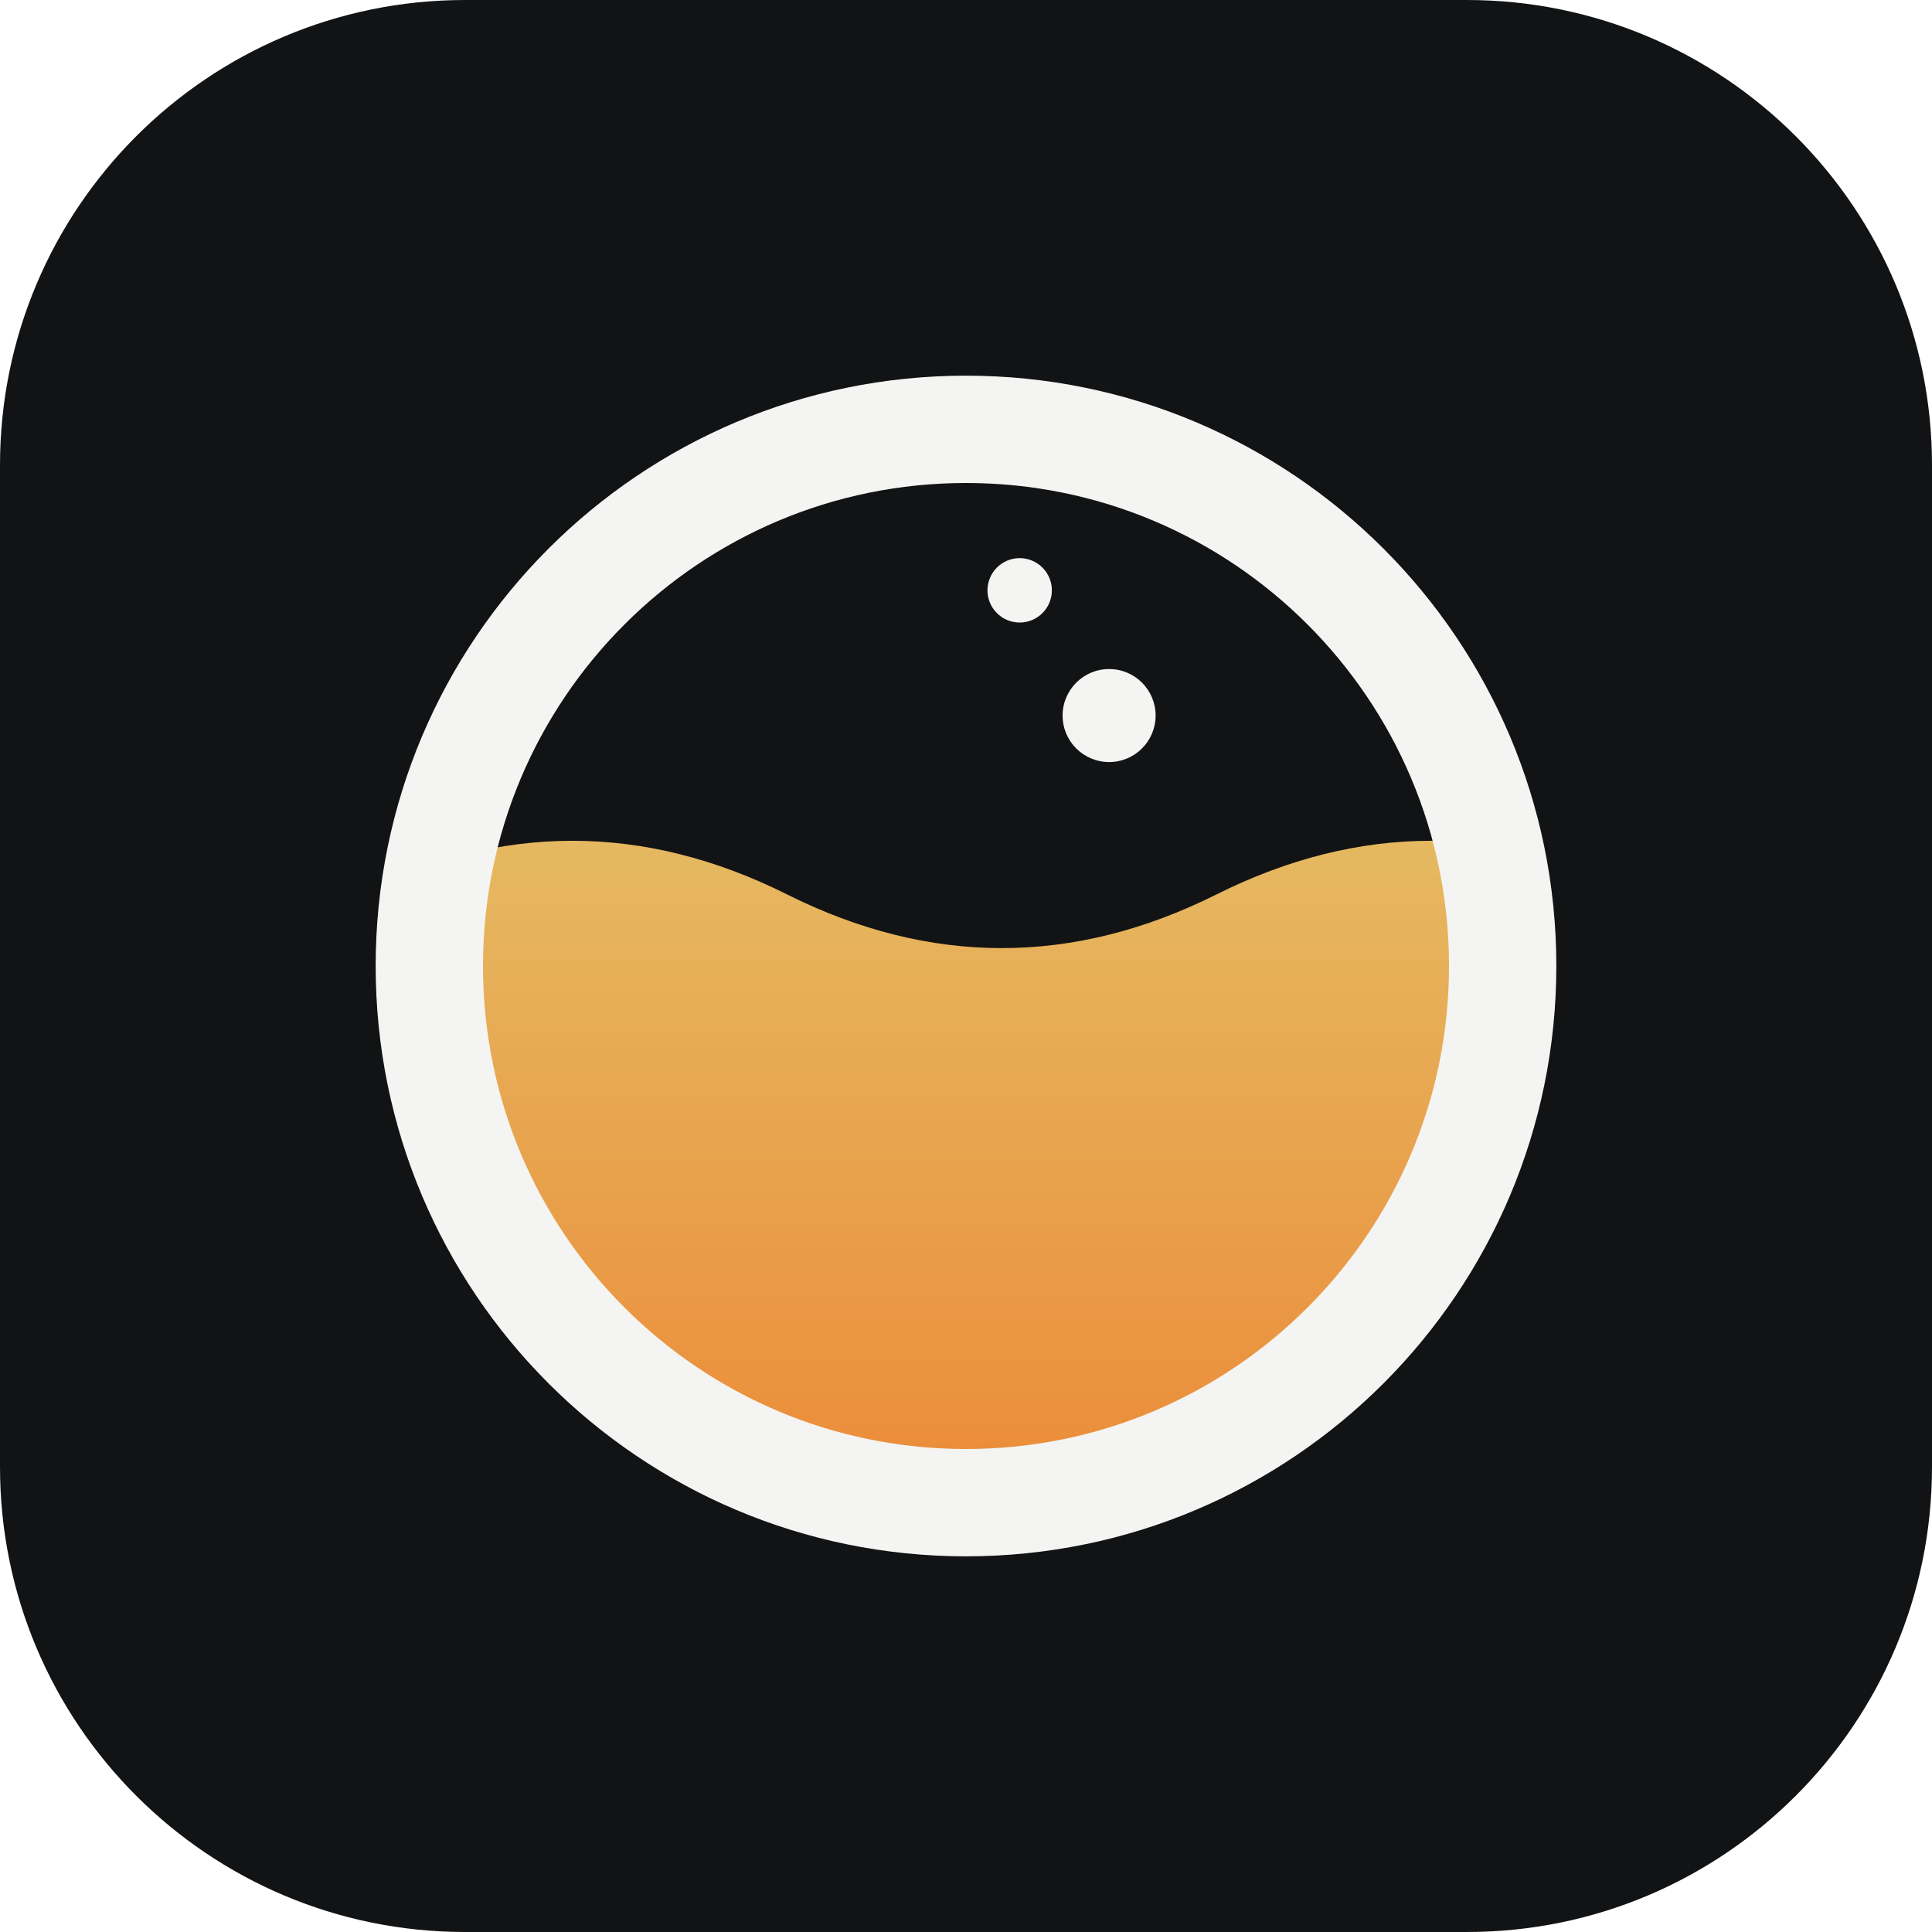
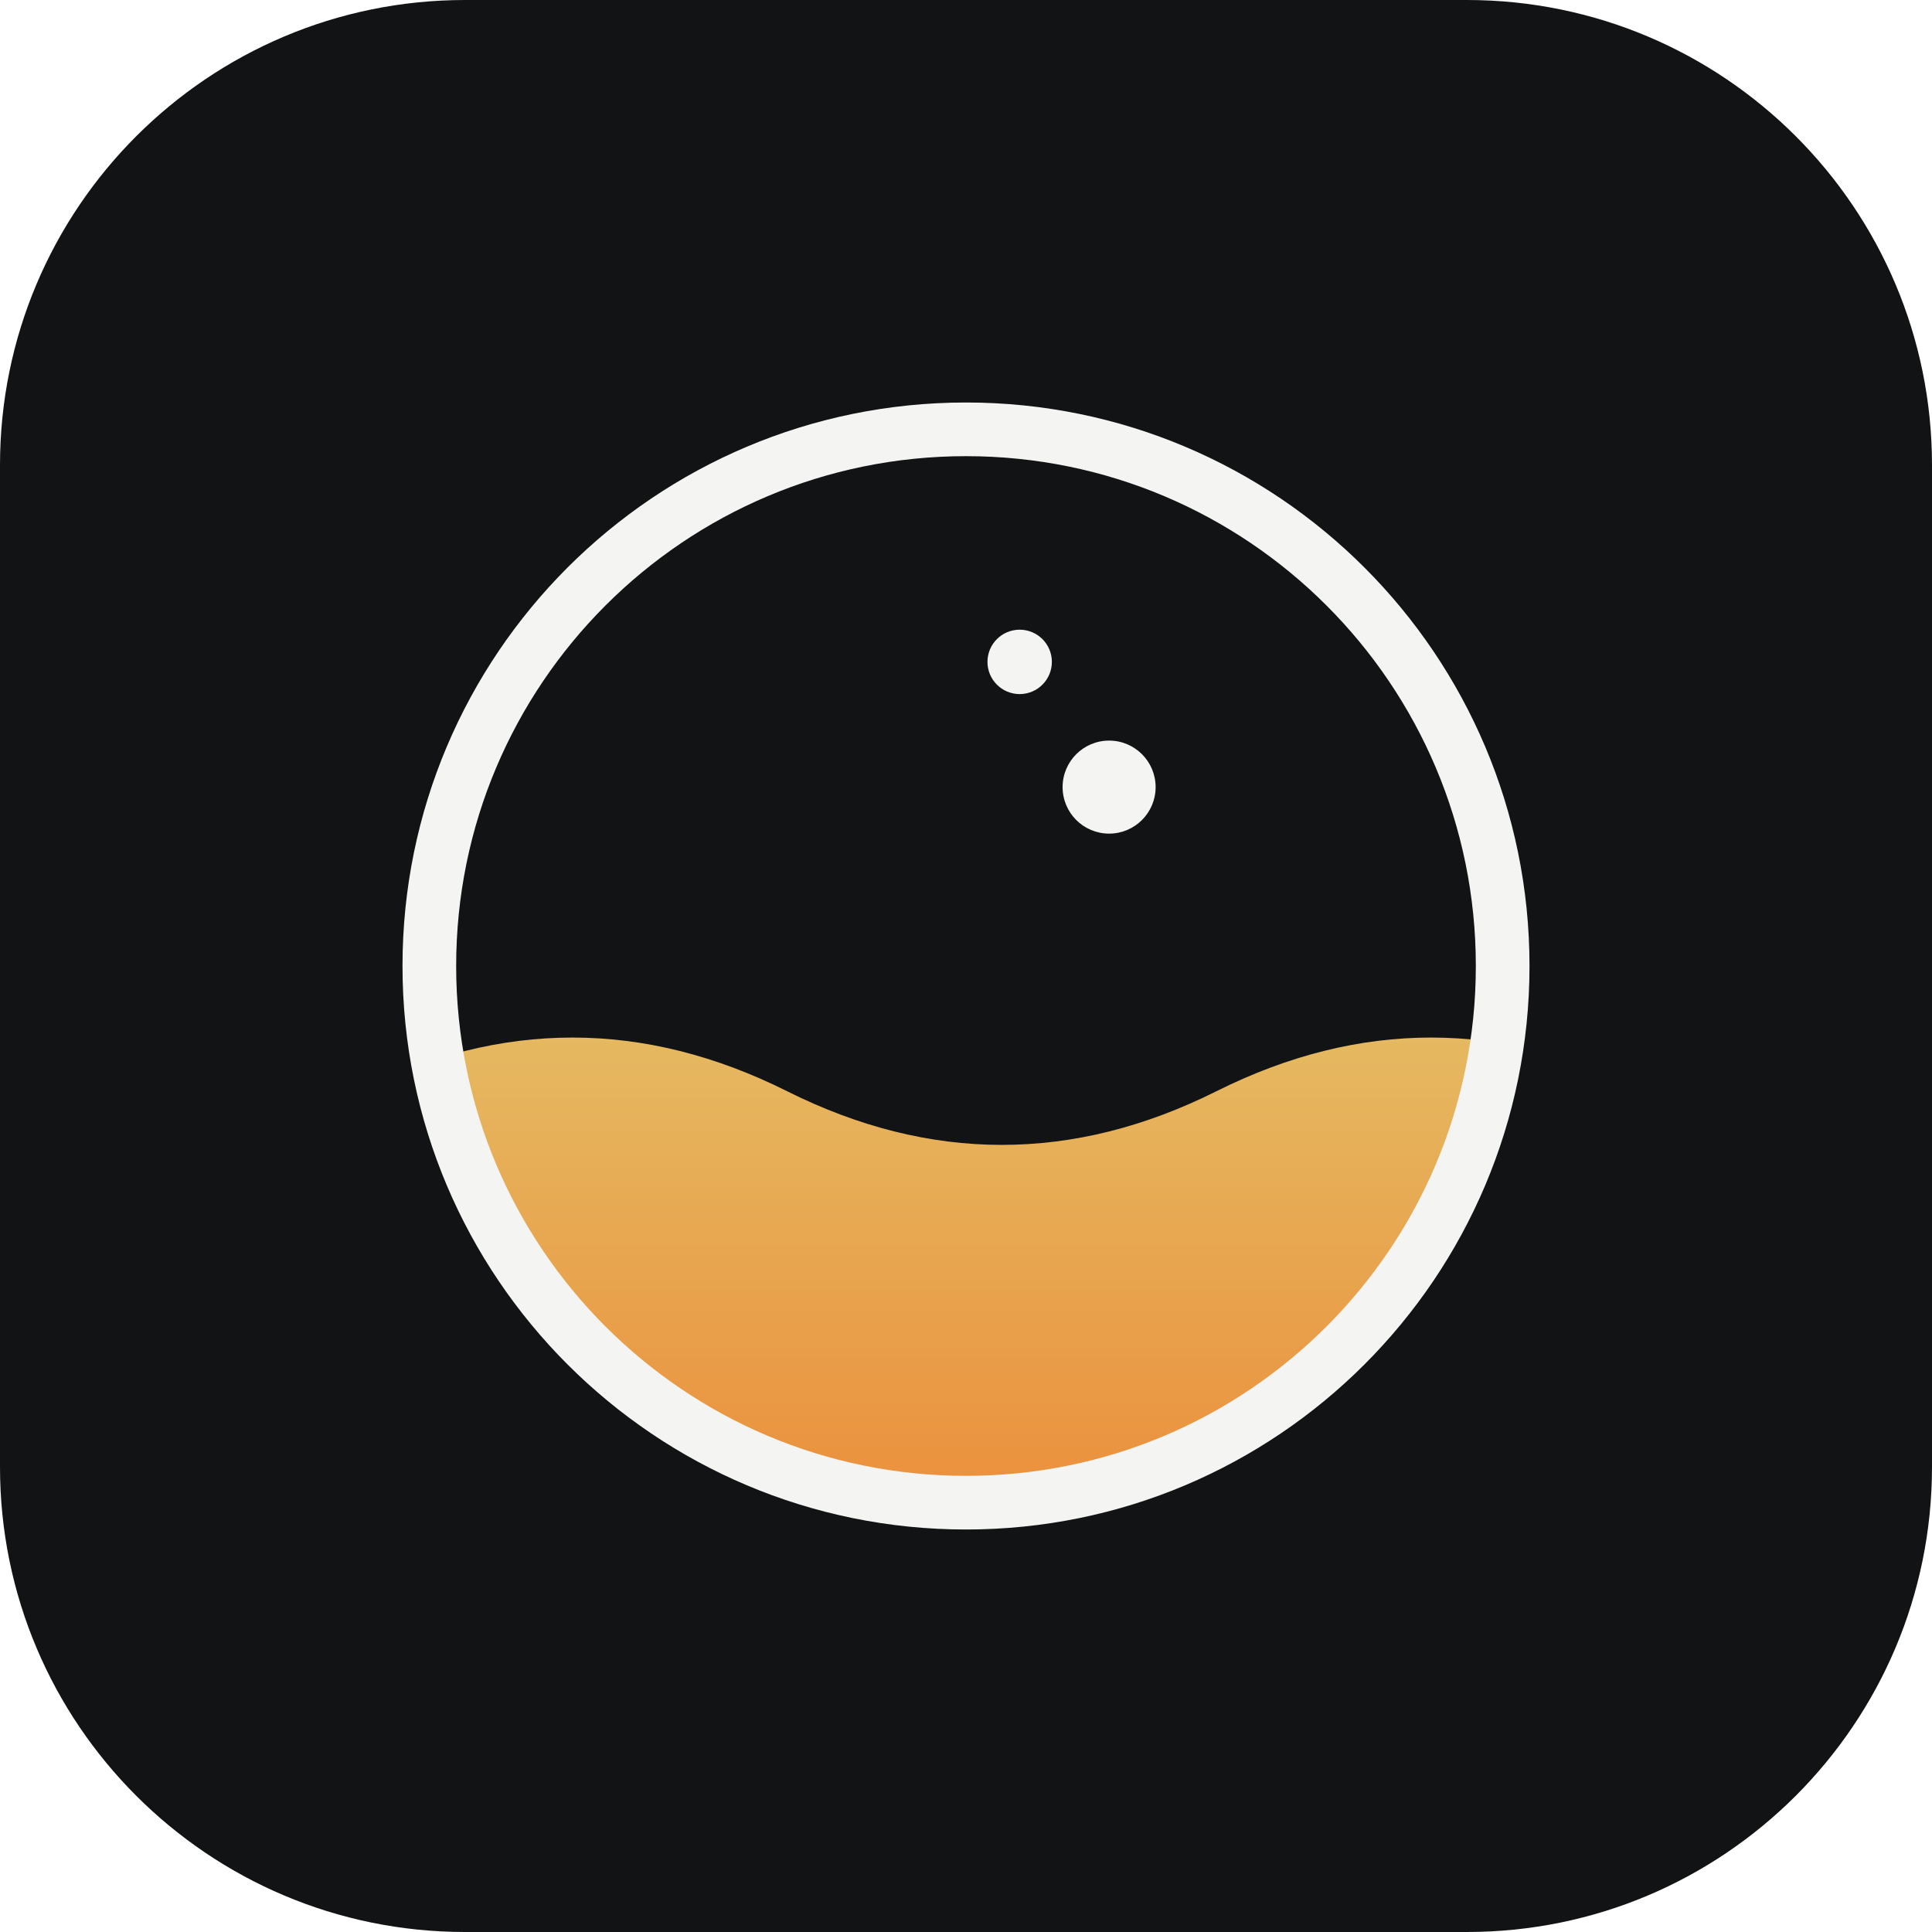
<svg xmlns="http://www.w3.org/2000/svg" width="108" height="108" viewBox="0 0 108 108">
-   <clipPath id="hm">
+   <clipPath id="m">
    <rect width="108" height="108" rx="26" />
  </clipPath>
-   <g clip-path="url(#hm)">
+   <g clip-path="url(#m)">
    <defs>
-       <linearGradient id="h" x1="0" y1="0" x2="0" y2="1">
+       <linearGradient id="od" x1="0" y1="0" x2="0" y2="1">
        <stop offset="0" style="stop-color: #E5B961" />
        <stop offset="1" style="stop-color: #EF7625" />
      </linearGradient>
    </defs>
    <rect width="108" height="108" style="fill: #121314" />
-     <clipPath id="hc">
-       <circle cx="54" cy="54" r="28" />
+     <clipPath id="odc">
+       <circle cx="54" cy="54" r="29.0" />
    </clipPath>
-     <g clip-path="url(#hc)">
-       <path d="M20 50 Q32 44 44 50 T68 50 T92 50 V100 H20 Z" style="fill: url(#h)" />
+     <g clip-path="url(#odc)">
+       <path d="M20 61 Q32 55 44 61 T68 61 T92 61 V100 H20 Z" style="fill: url(#od)" />
    </g>
-     <circle cx="54" cy="54" r="30" style="fill: none; stroke: #F4F4F2; stroke-width: 6" />
-     <circle cx="62" cy="40" r="2.6" style="fill: #F4F4F2" />
-     <circle cx="57" cy="33" r="1.8" style="fill: #F4F4F2" />
+     <circle cx="54" cy="54" r="30" style="fill: none; stroke: #F4F4F2; stroke-width: 3" />
+     <circle cx="62" cy="44" r="2.6" style="fill: #F4F4F2" />
+     <circle cx="57" cy="37" r="1.8" style="fill: #F4F4F2" />
  </g>
</svg>
